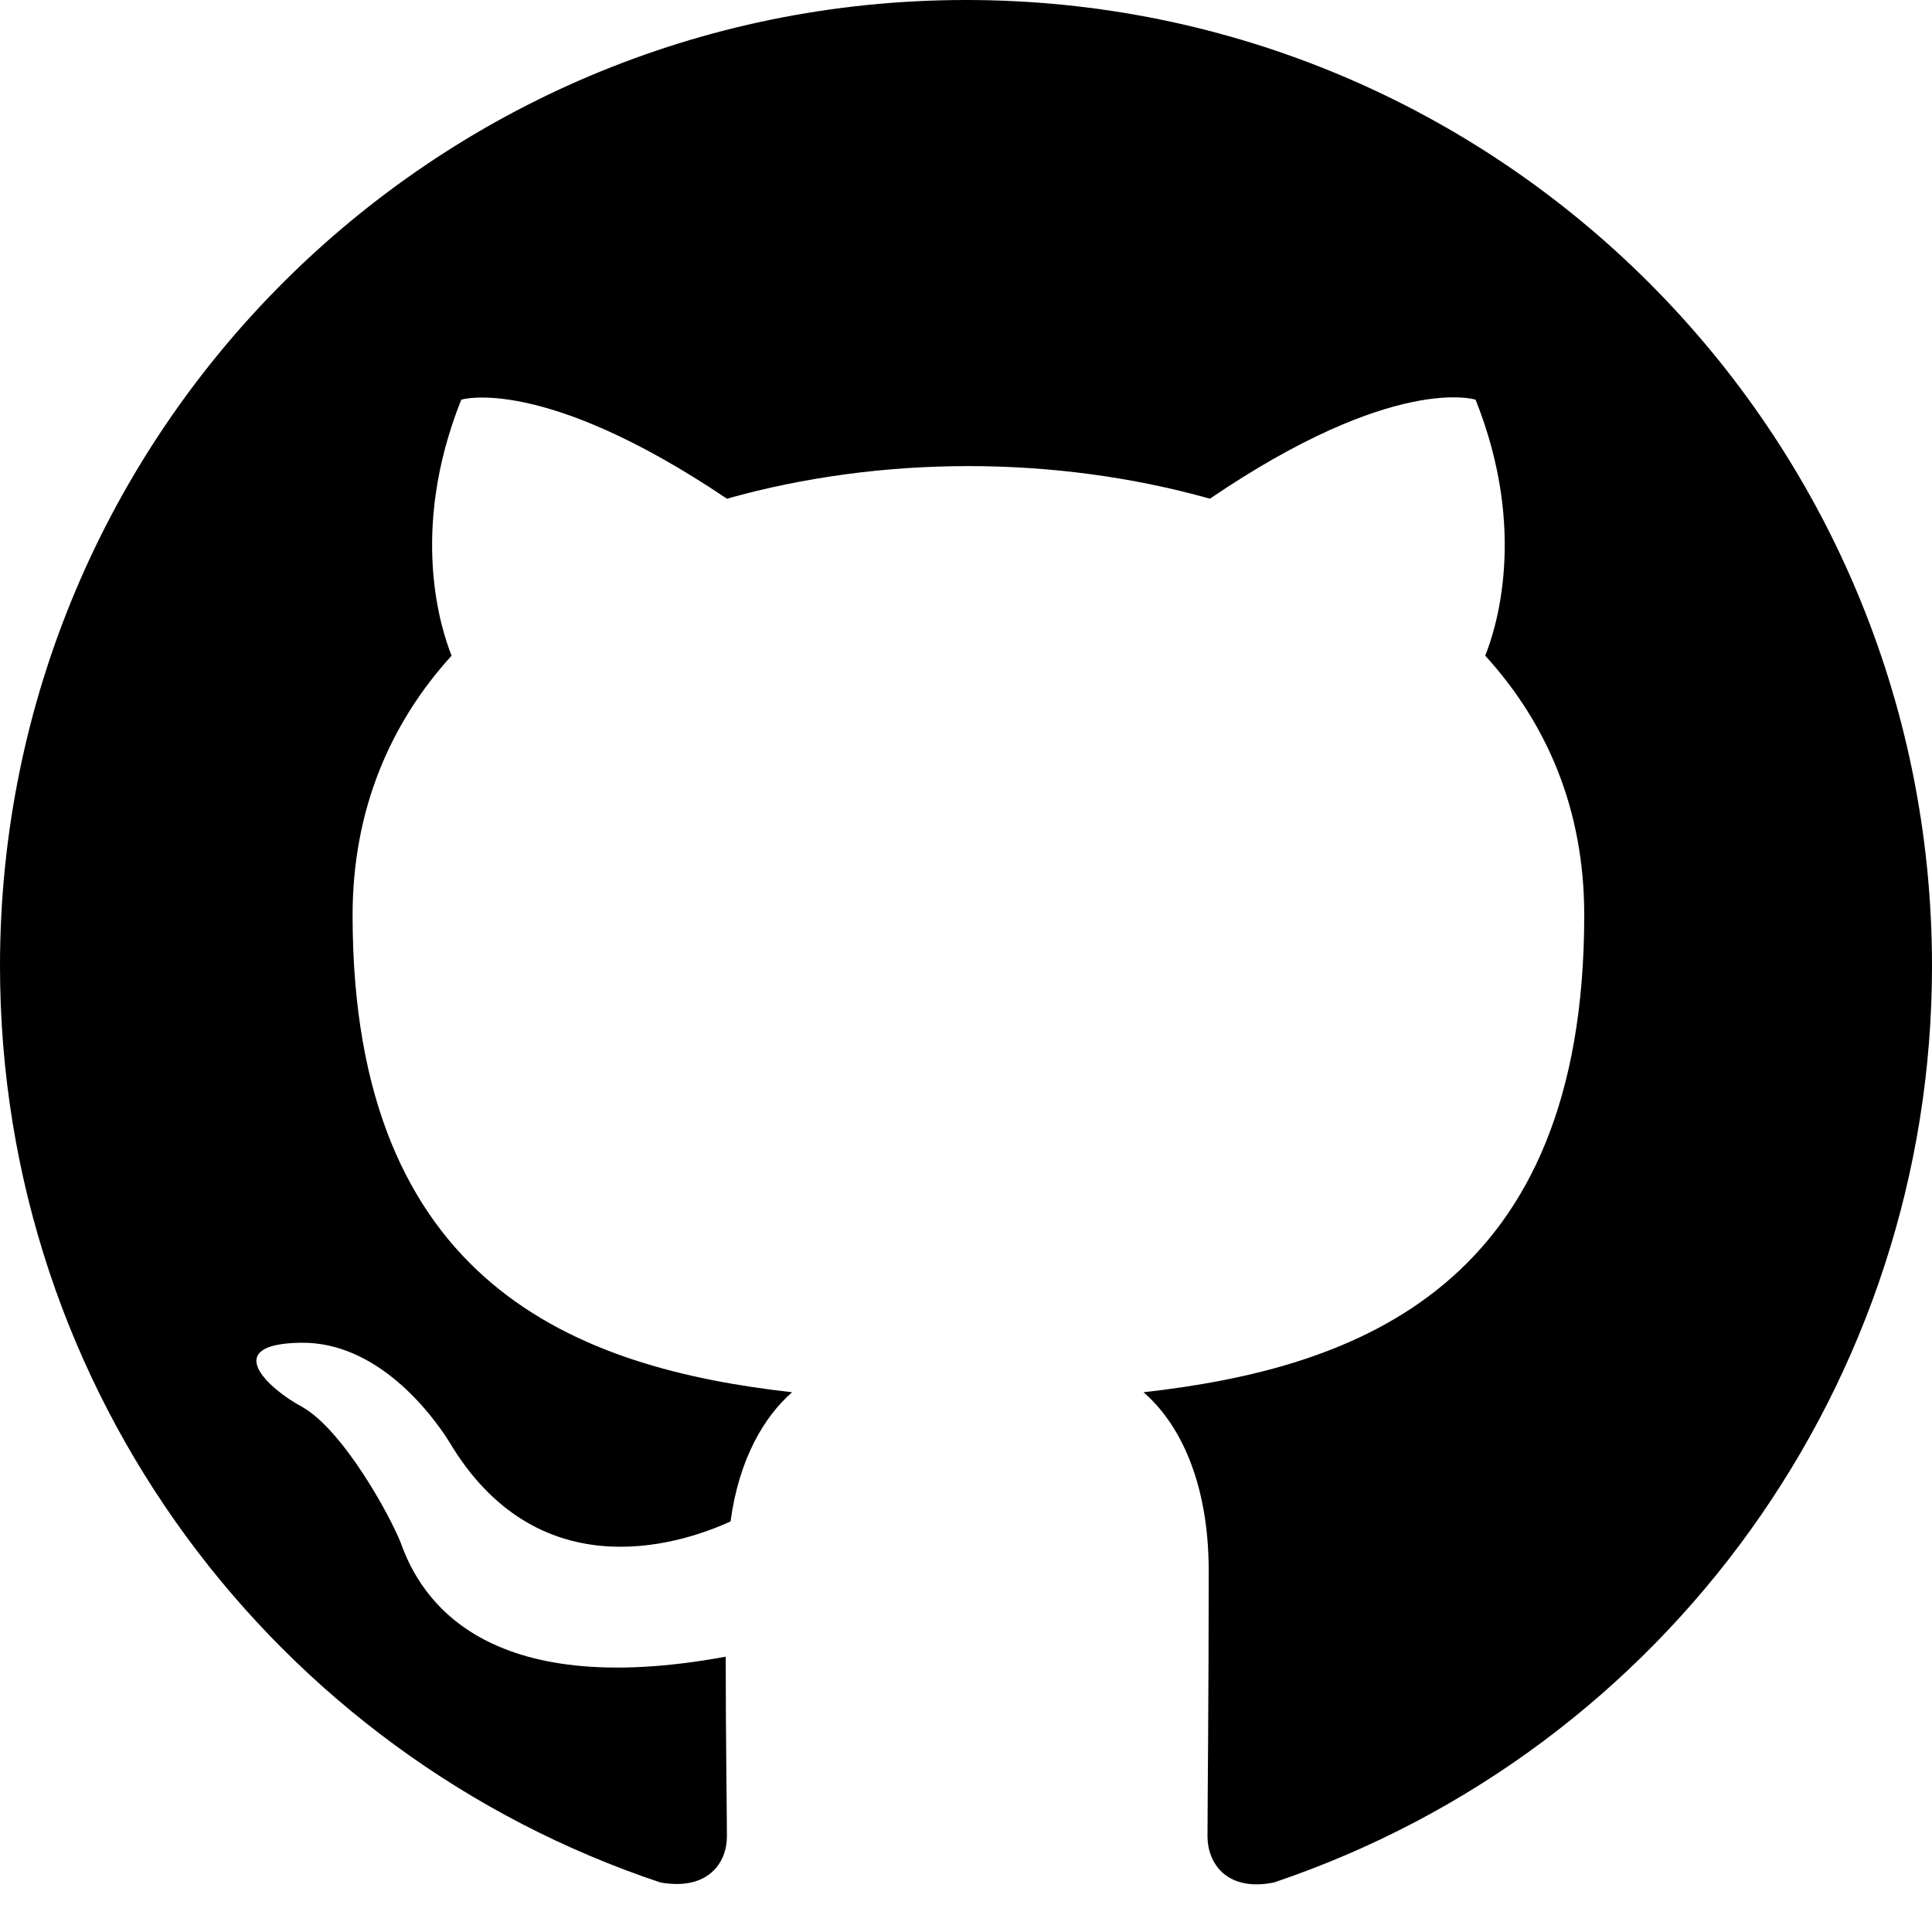
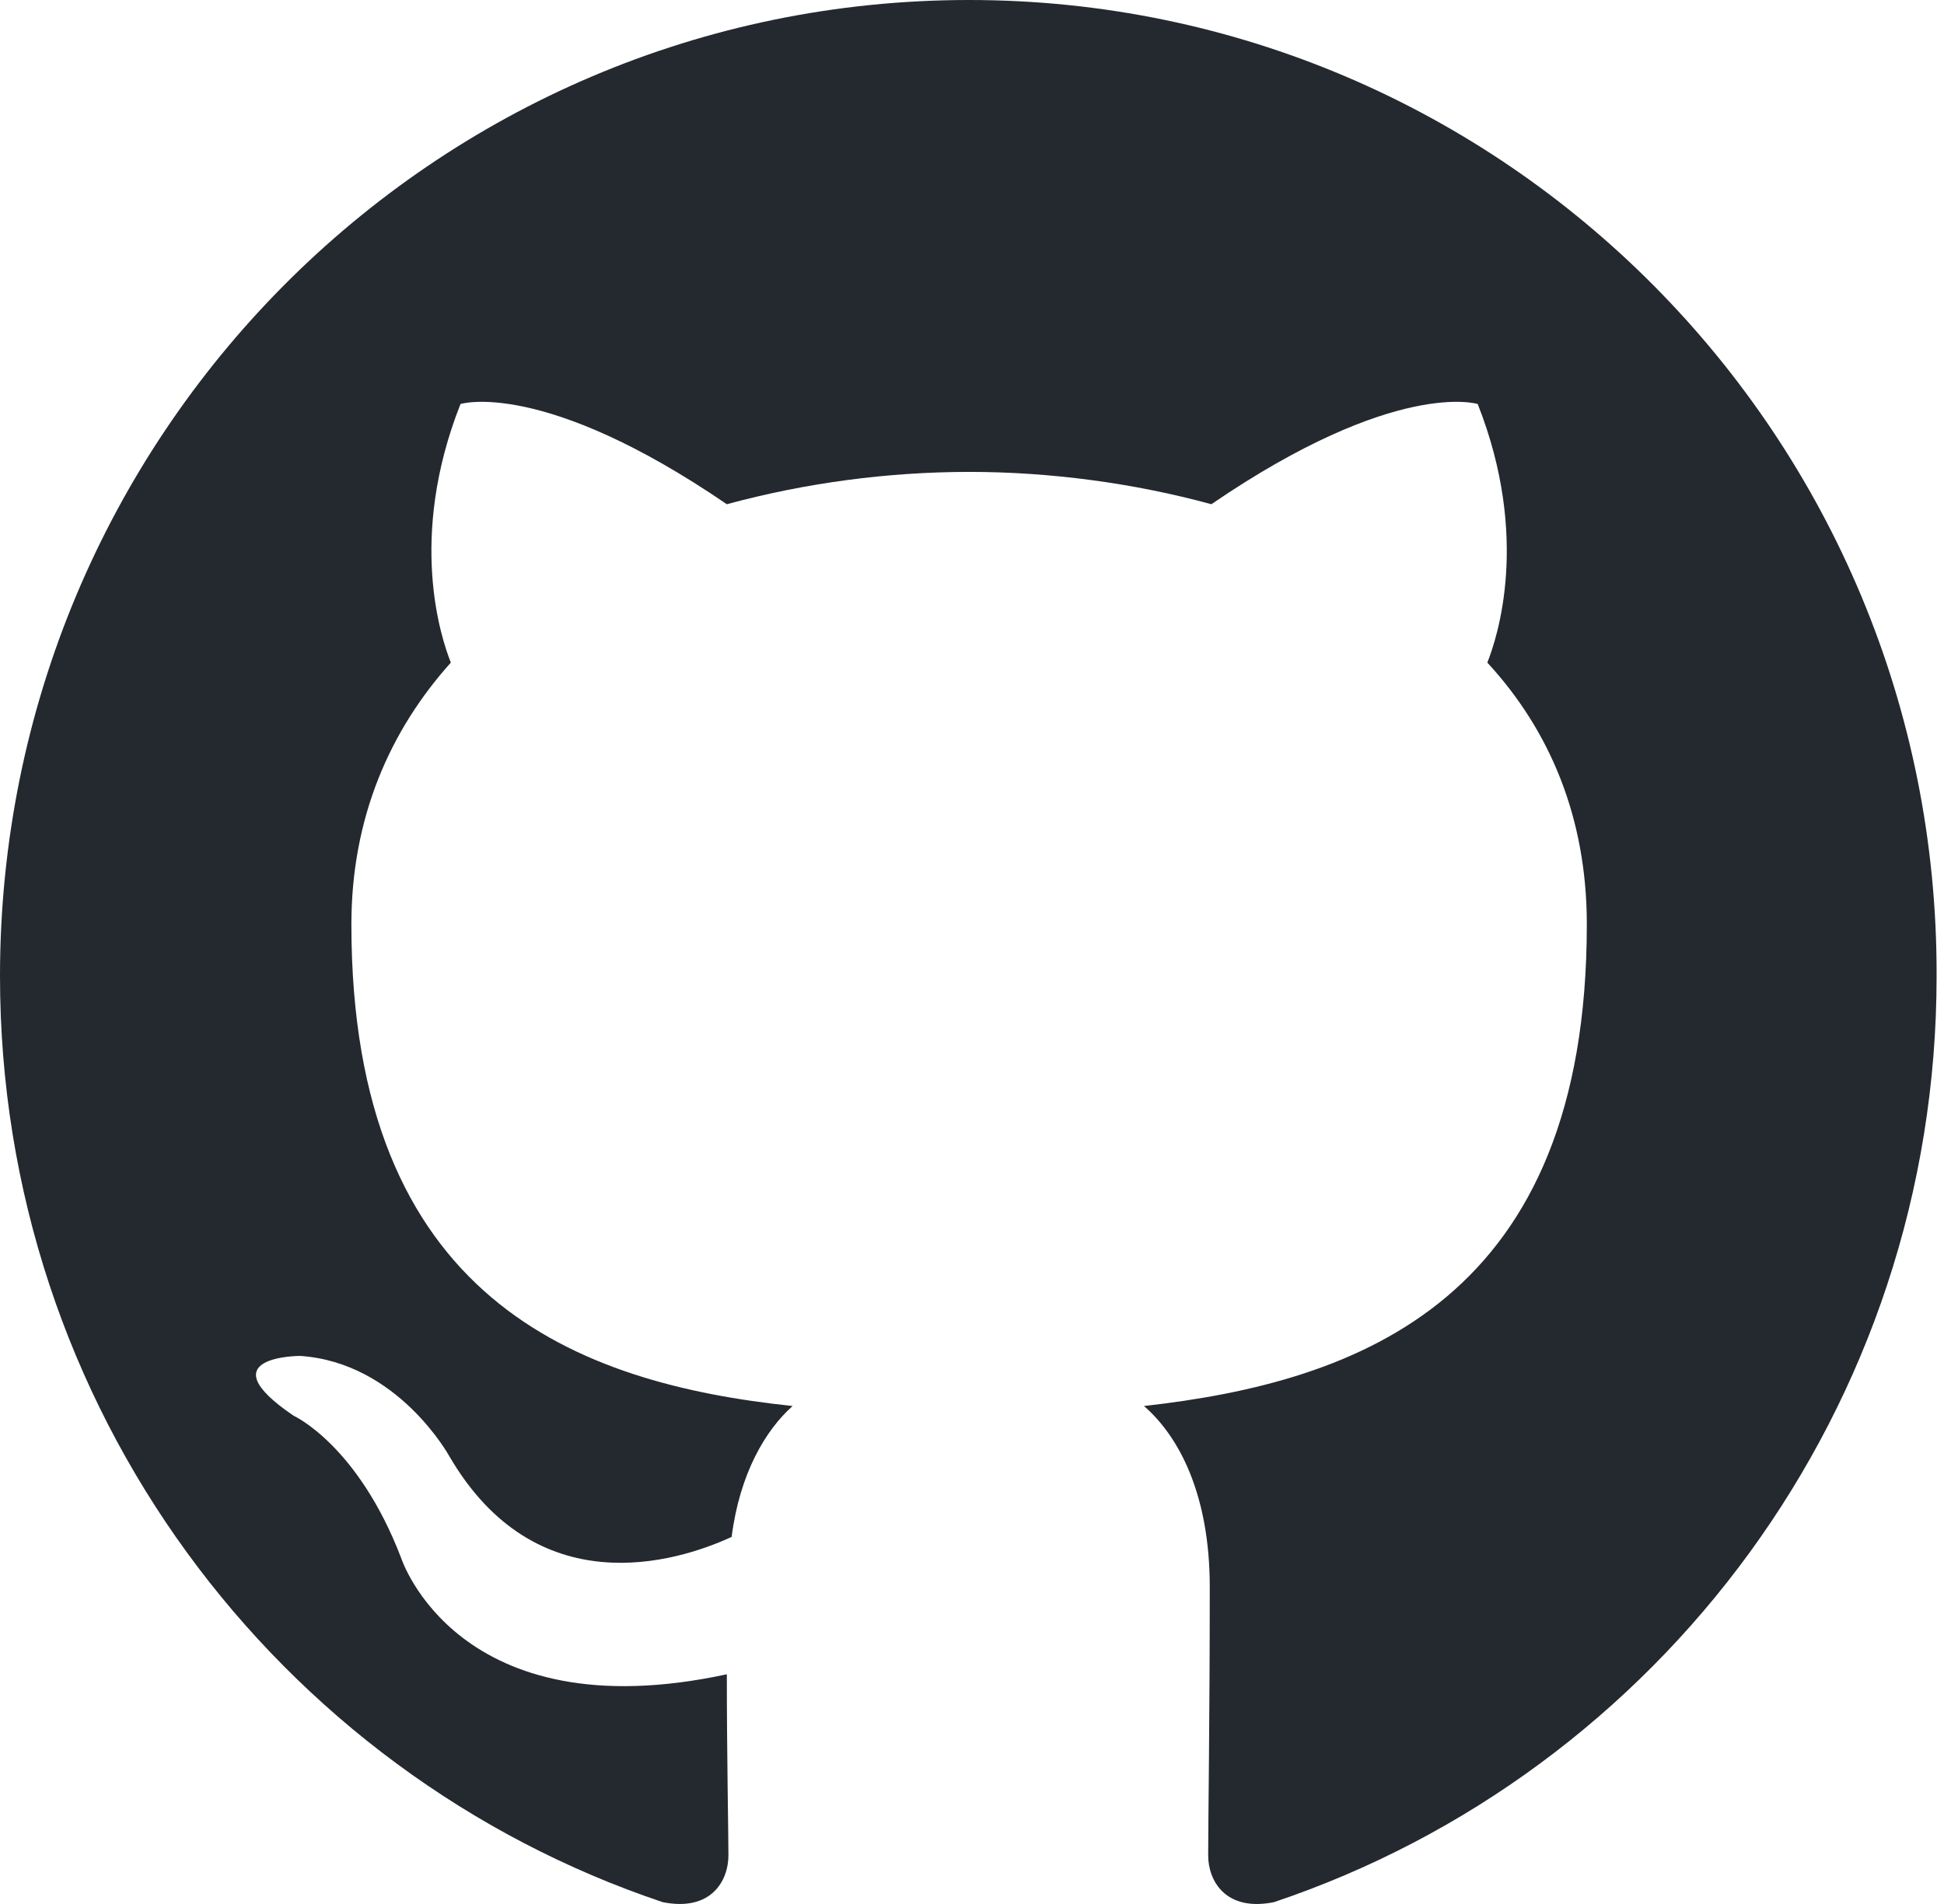
- <svg xmlns="http://www.w3.org/2000/svg" width="16" height="16" fill="currentColor" class="bi bi-github" viewBox="0 0 16 16">
-   <path d="M8 0C3.58 0 0 3.58 0 8c0 3.54 2.29 6.53 5.47 7.59.4.07.55-.17.55-.38 0-.19-.01-.82-.01-1.49-2.01.37-2.53-.49-2.69-.94-.09-.23-.48-.94-.82-1.13-.28-.15-.68-.52-.01-.53.63-.01 1.08.58 1.23.82.72 1.21 1.87.87 2.33.66.07-.52.28-.87.51-1.07-1.78-.2-3.64-.89-3.64-3.95 0-.87.31-1.59.82-2.15-.08-.2-.36-1.02.08-2.12 0 0 .67-.21 2.2.82.64-.18 1.32-.27 2-.27s1.36.09 2 .27c1.53-1.04 2.2-.82 2.2-.82.44 1.1.16 1.92.08 2.12.51.56.82 1.27.82 2.15 0 3.07-1.87 3.75-3.65 3.95.29.25.54.73.54 1.48 0 1.07-.01 1.93-.01 2.2 0 .21.15.46.55.38A8.01 8.01 0 0 0 16 8c0-4.42-3.58-8-8-8" />
+ <svg xmlns="http://www.w3.org/2000/svg" width="98" height="96">
+   <path fill-rule="evenodd" clip-rule="evenodd" d="M48.854 0C21.839 0 0 22 0 49.217c0 21.756 13.993 40.172 33.405 46.69 2.427.49 3.316-1.059 3.316-2.362 0-1.141-.08-5.052-.08-9.127-13.59 2.934-16.42-5.867-16.42-5.867-2.184-5.704-5.42-7.17-5.42-7.17-4.448-3.015.324-3.015.324-3.015 4.934.326 7.523 5.052 7.523 5.052 4.367 7.496 11.404 5.378 14.235 4.074.404-3.178 1.699-5.378 3.074-6.6-10.839-1.141-22.243-5.378-22.243-24.283 0-5.378 1.94-9.778 5.014-13.2-.485-1.222-2.184-6.275.486-13.038 0 0 4.125-1.304 13.426 5.052a46.97 46.97 0 0 1 12.214-1.63c4.125 0 8.33.571 12.213 1.63 9.302-6.356 13.427-5.052 13.427-5.052 2.67 6.763.97 11.816.485 13.038 3.155 3.422 5.015 7.822 5.015 13.2 0 18.905-11.404 23.06-22.324 24.283 1.78 1.548 3.316 4.481 3.316 9.126 0 6.6-.08 11.897-.08 13.526 0 1.304.89 2.853 3.316 2.364 19.412-6.52 33.405-24.935 33.405-46.691C97.707 22 75.788 0 48.854 0z" fill="#24292f" />
</svg>
